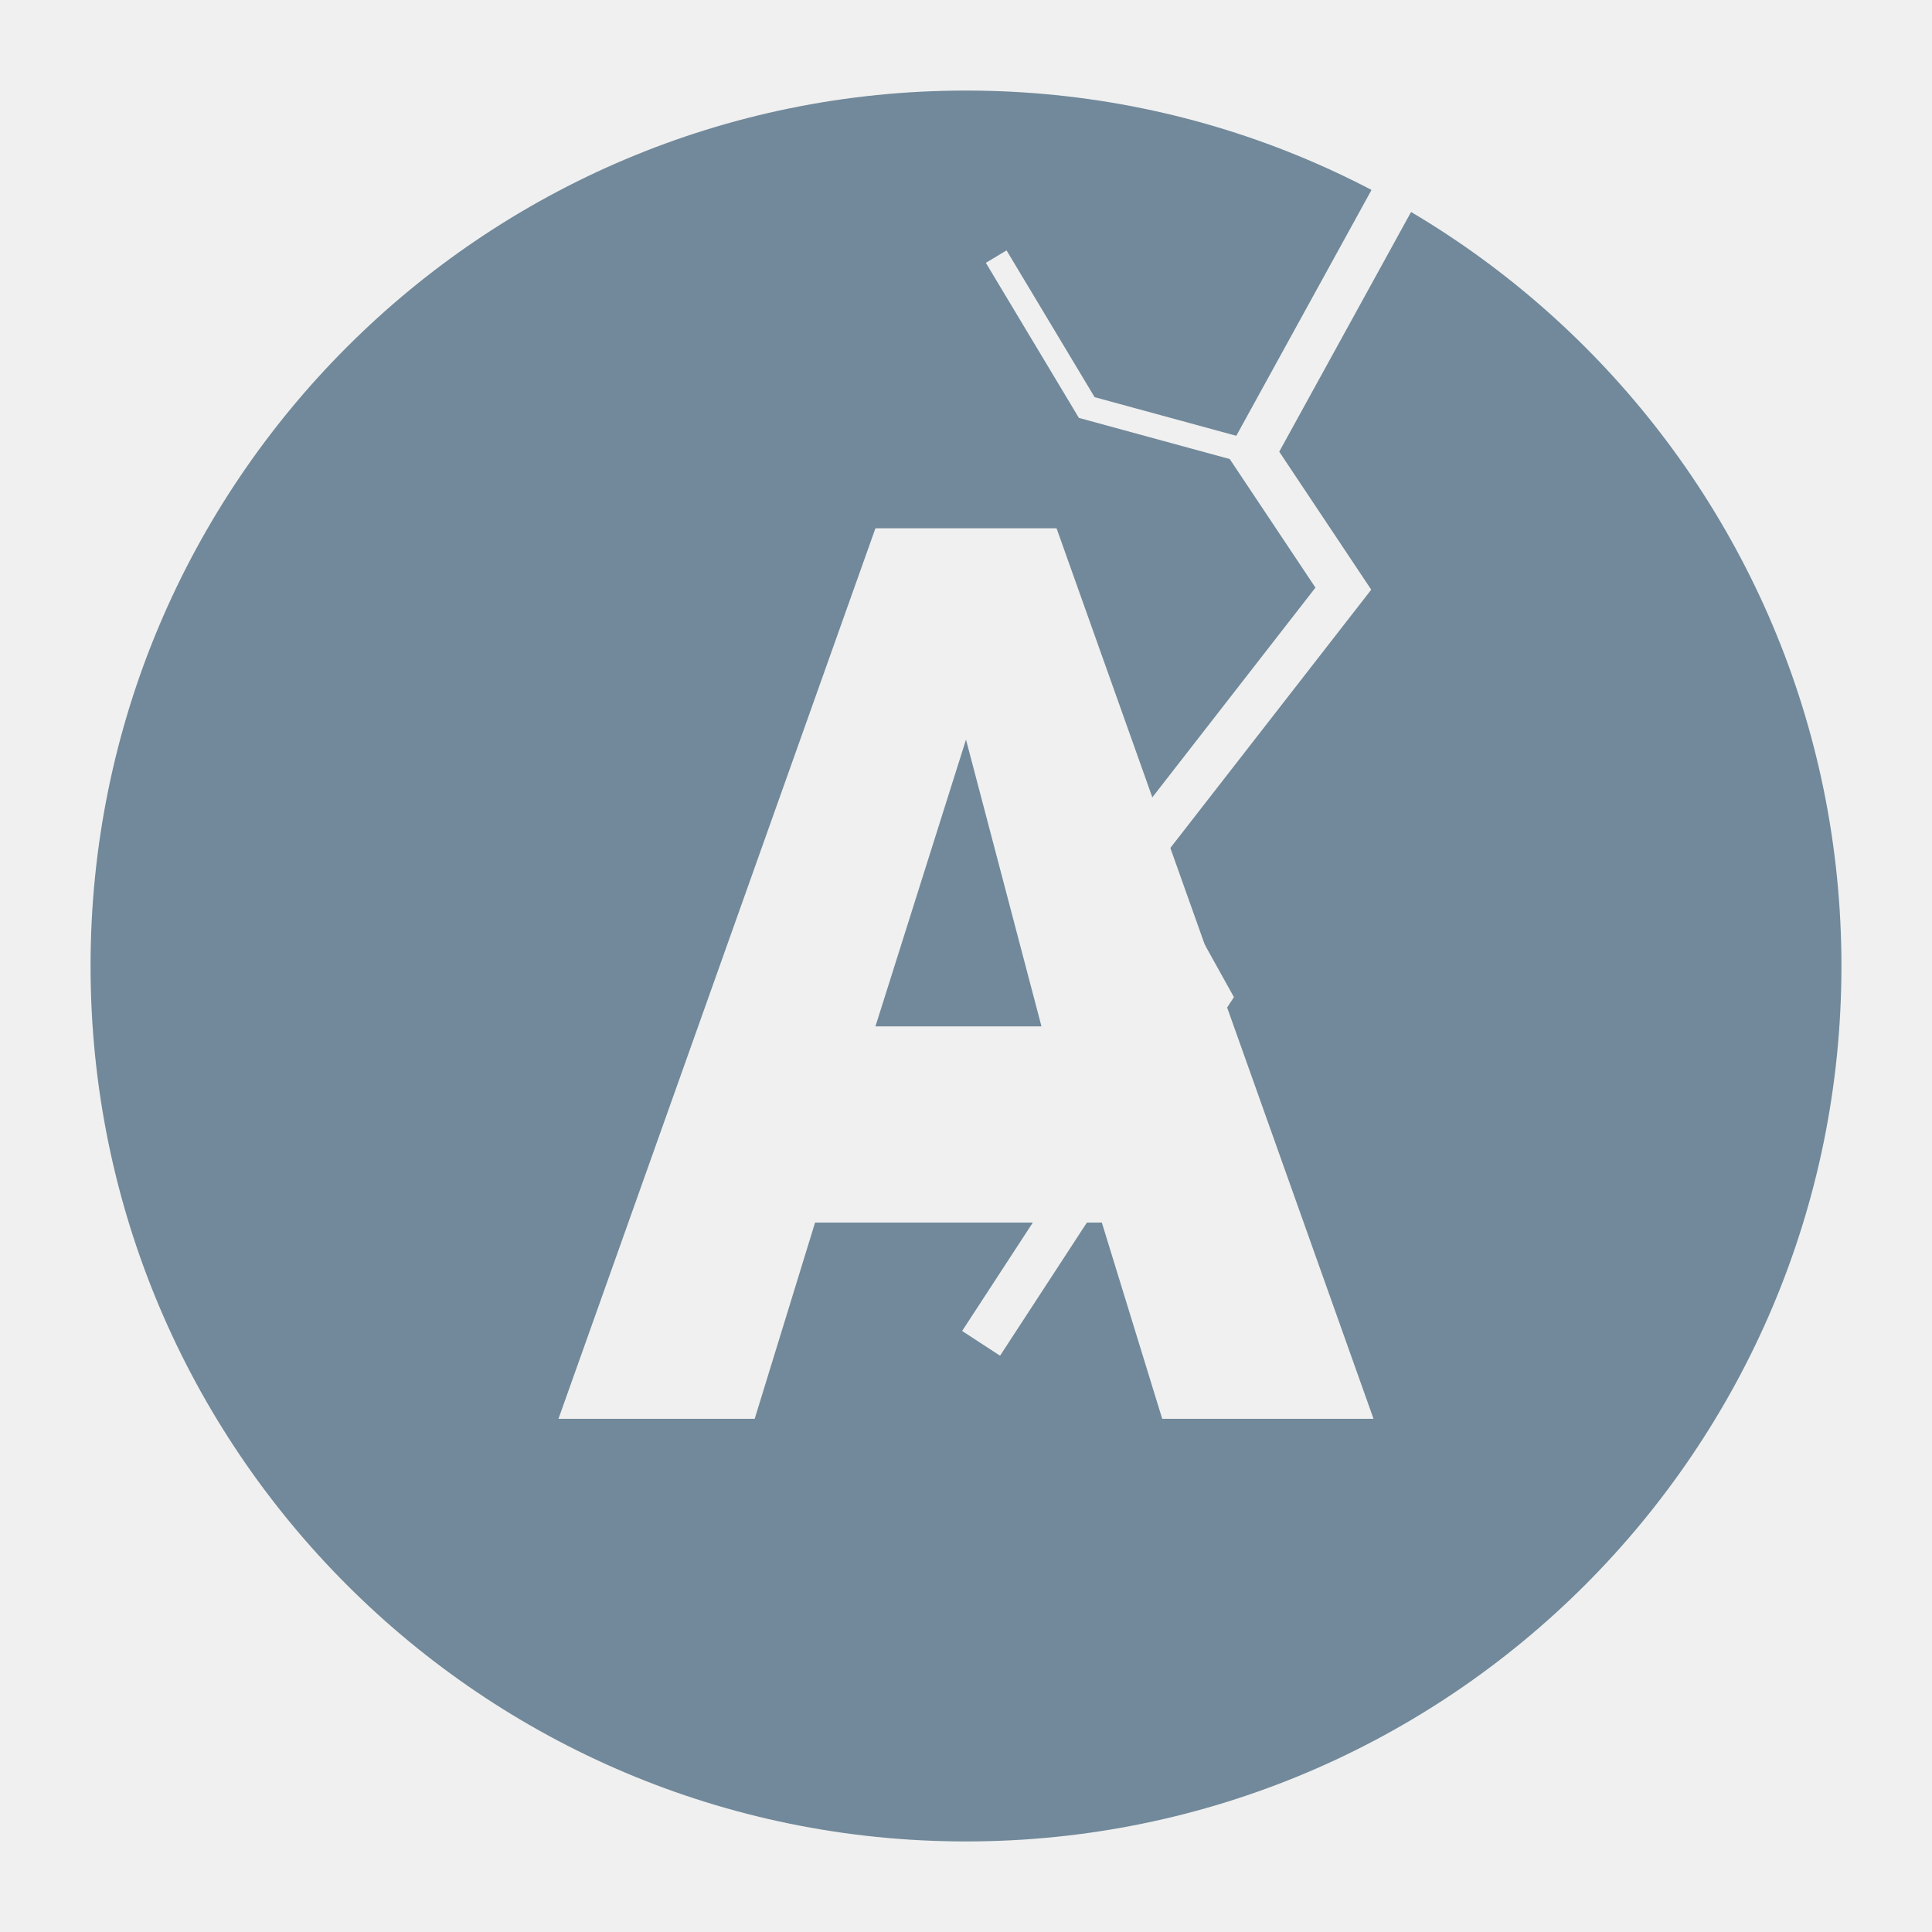
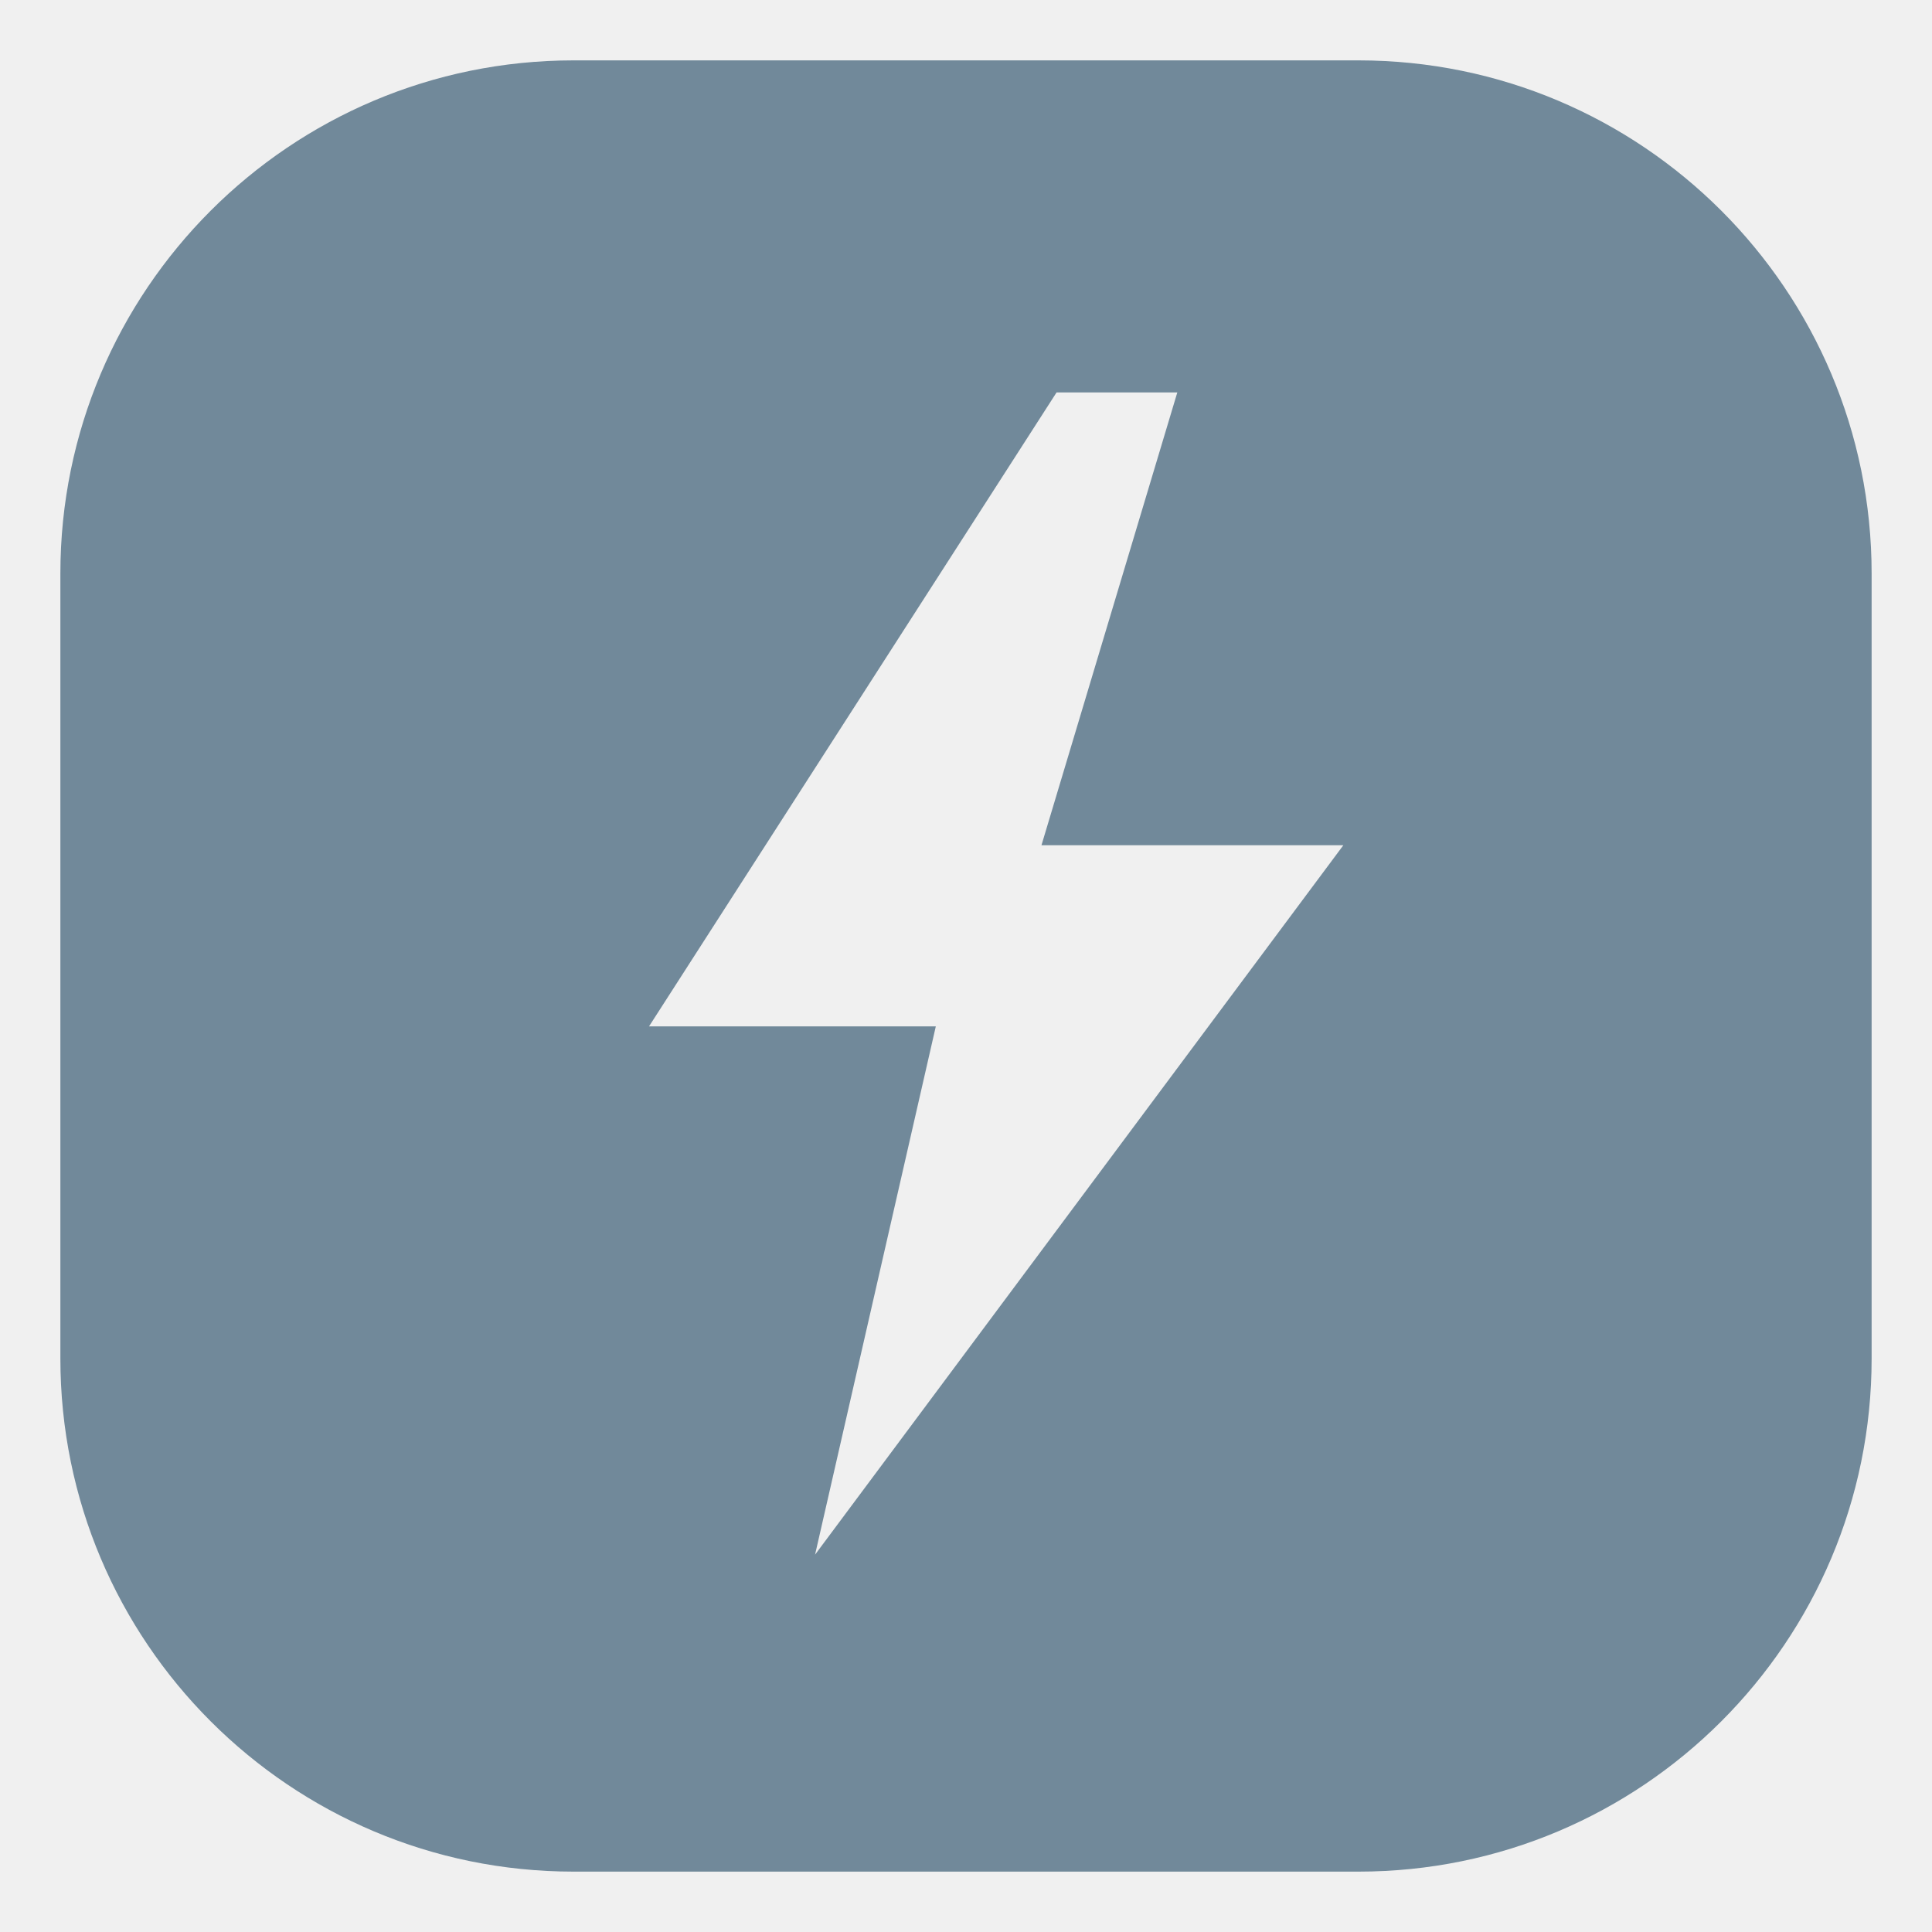
<svg xmlns="http://www.w3.org/2000/svg" width="512" height="512" viewBox="0 0 128 128">
  <defs>
-     <mask id="cut">
+     <mask id="flash">
      <rect width="128" height="128" fill="white" />
-       <path d="M37 94L58 35H70L91 94H77L73 81H54L50 94ZM58 68H69L64 49Z" fill="black" fill-rule="evenodd" />
-       <path d="M94 10L83 30L89 39L75 57L80 66L65 89" fill="none" stroke="black" stroke-width="3" stroke-linejoin="miter" />
-       <path d="M83 30L72 27L66 17" fill="none" stroke="black" stroke-width="1.6" />
+       <path d="M70 26 43 68H62L54 103 89 56H69L78 26Z" fill="black" />
    </mask>
  </defs>
-   <circle cx="64" cy="64" r="58" fill="#71899a" mask="url(#cut)" />
+   <rect x="4" y="4" width="120" height="120" rx="34" fill="#71899a" mask="url(#flash)" />
</svg>
